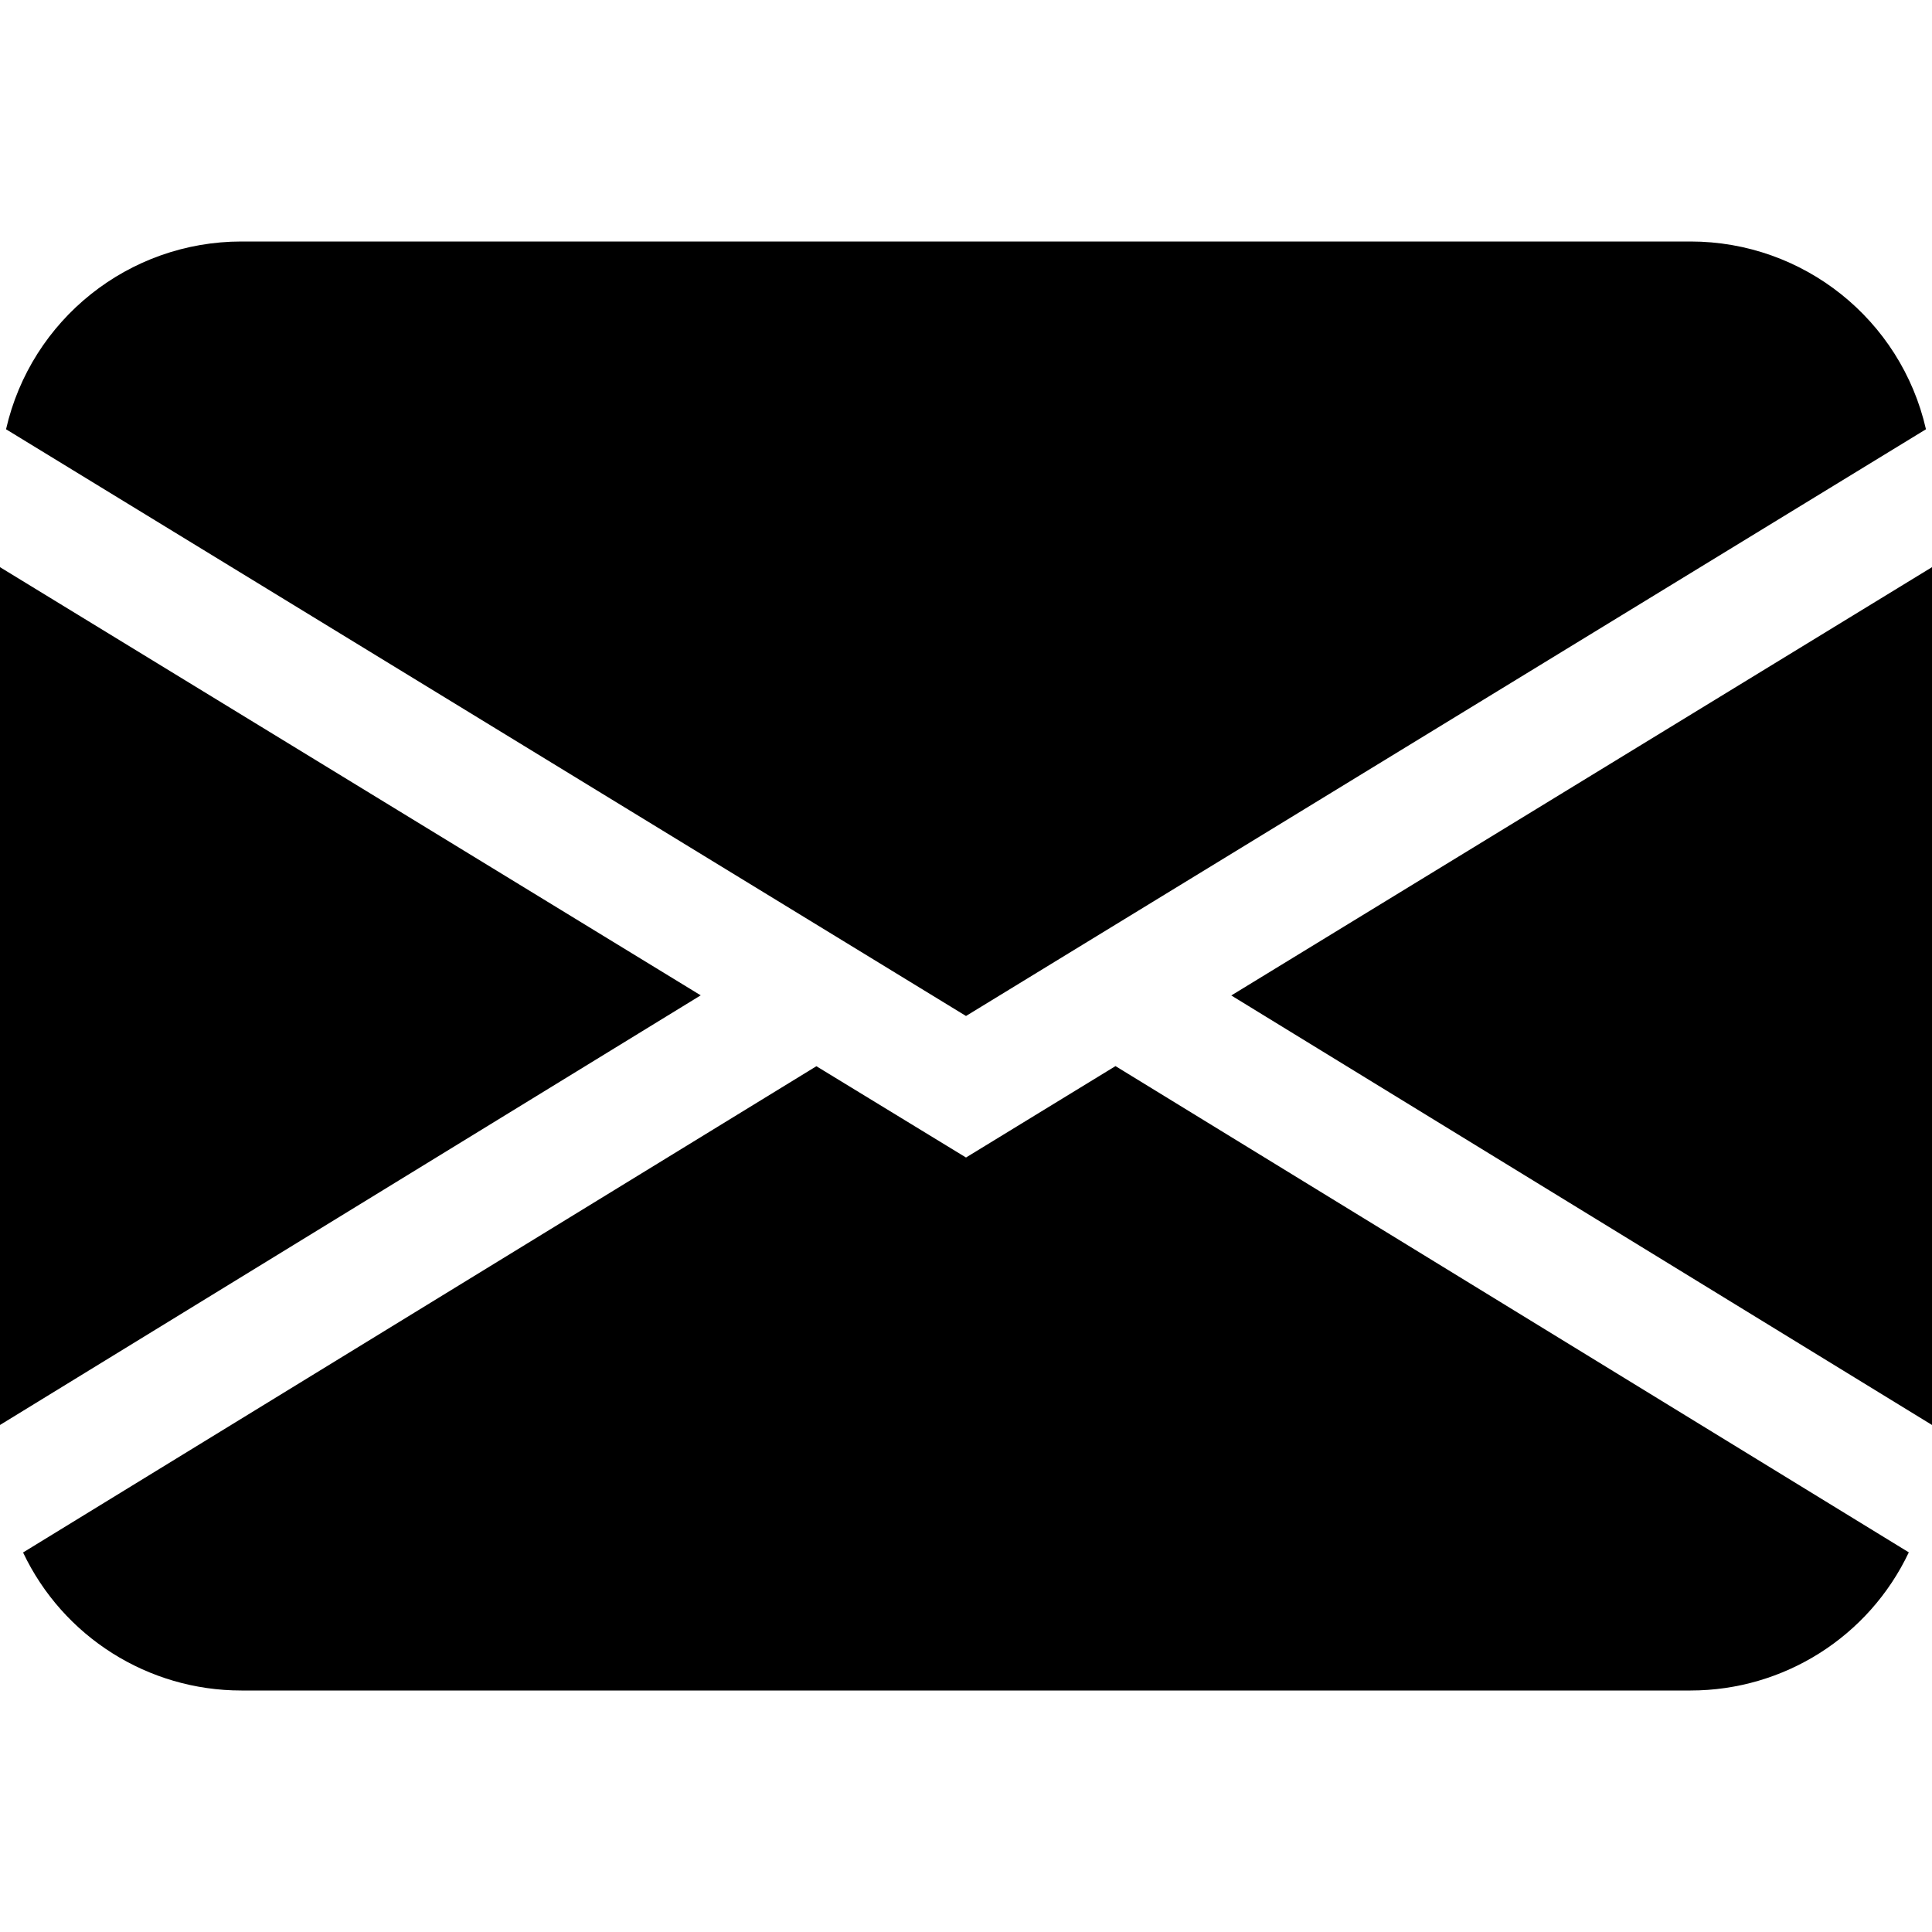
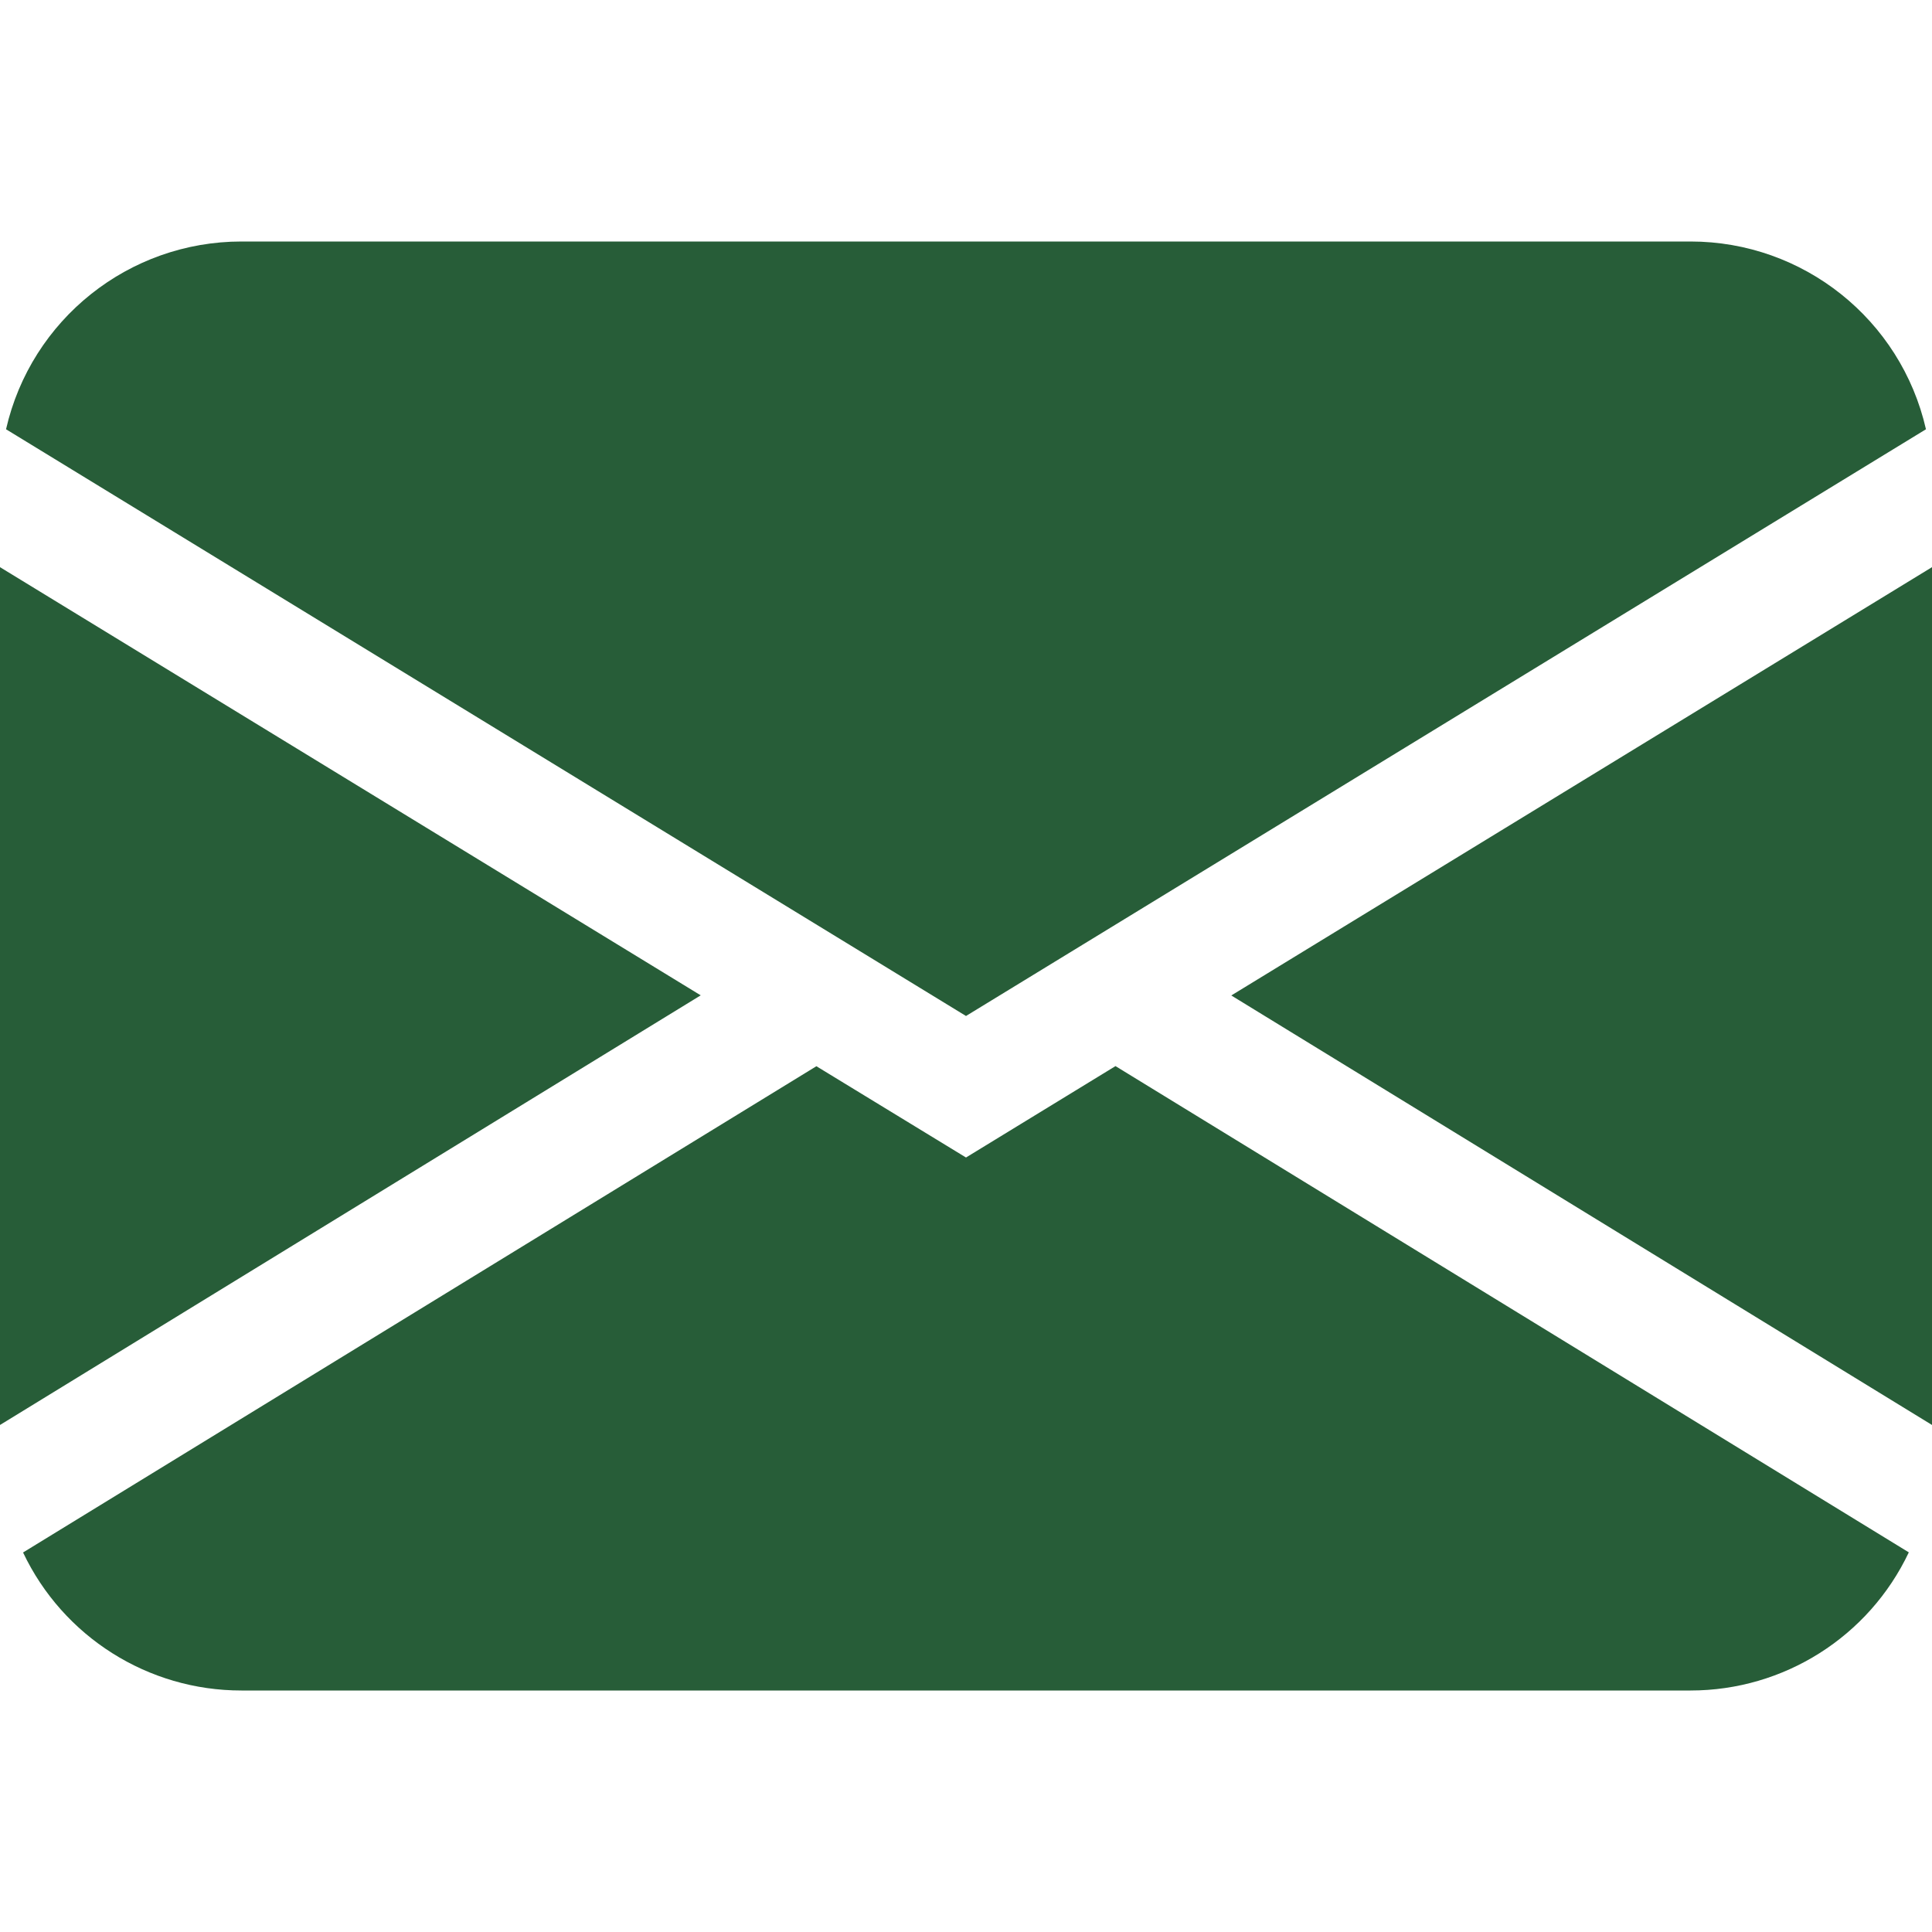
- <svg xmlns="http://www.w3.org/2000/svg" width="16" height="16" fill="currentColor" class="bi bi-envelope-fill" viewBox="0 0 16 16">
+ <svg xmlns="http://www.w3.org/2000/svg" width="16" height="16" fill="#275d38" class="bi bi-envelope-fill" viewBox="0 0 16 16">
  <path d="M.05 3.555A2 2 0 0 1 2 2h12a2 2 0 0 1 1.95 1.555L8 8.414zM0 4.697v7.104l5.803-3.558zM6.761 8.83l-6.57 4.027A2 2 0 0 0 2 14h12a2 2 0 0 0 1.808-1.144l-6.57-4.027L8 9.586zm3.436-.586L16 11.801V4.697z" />
</svg>
